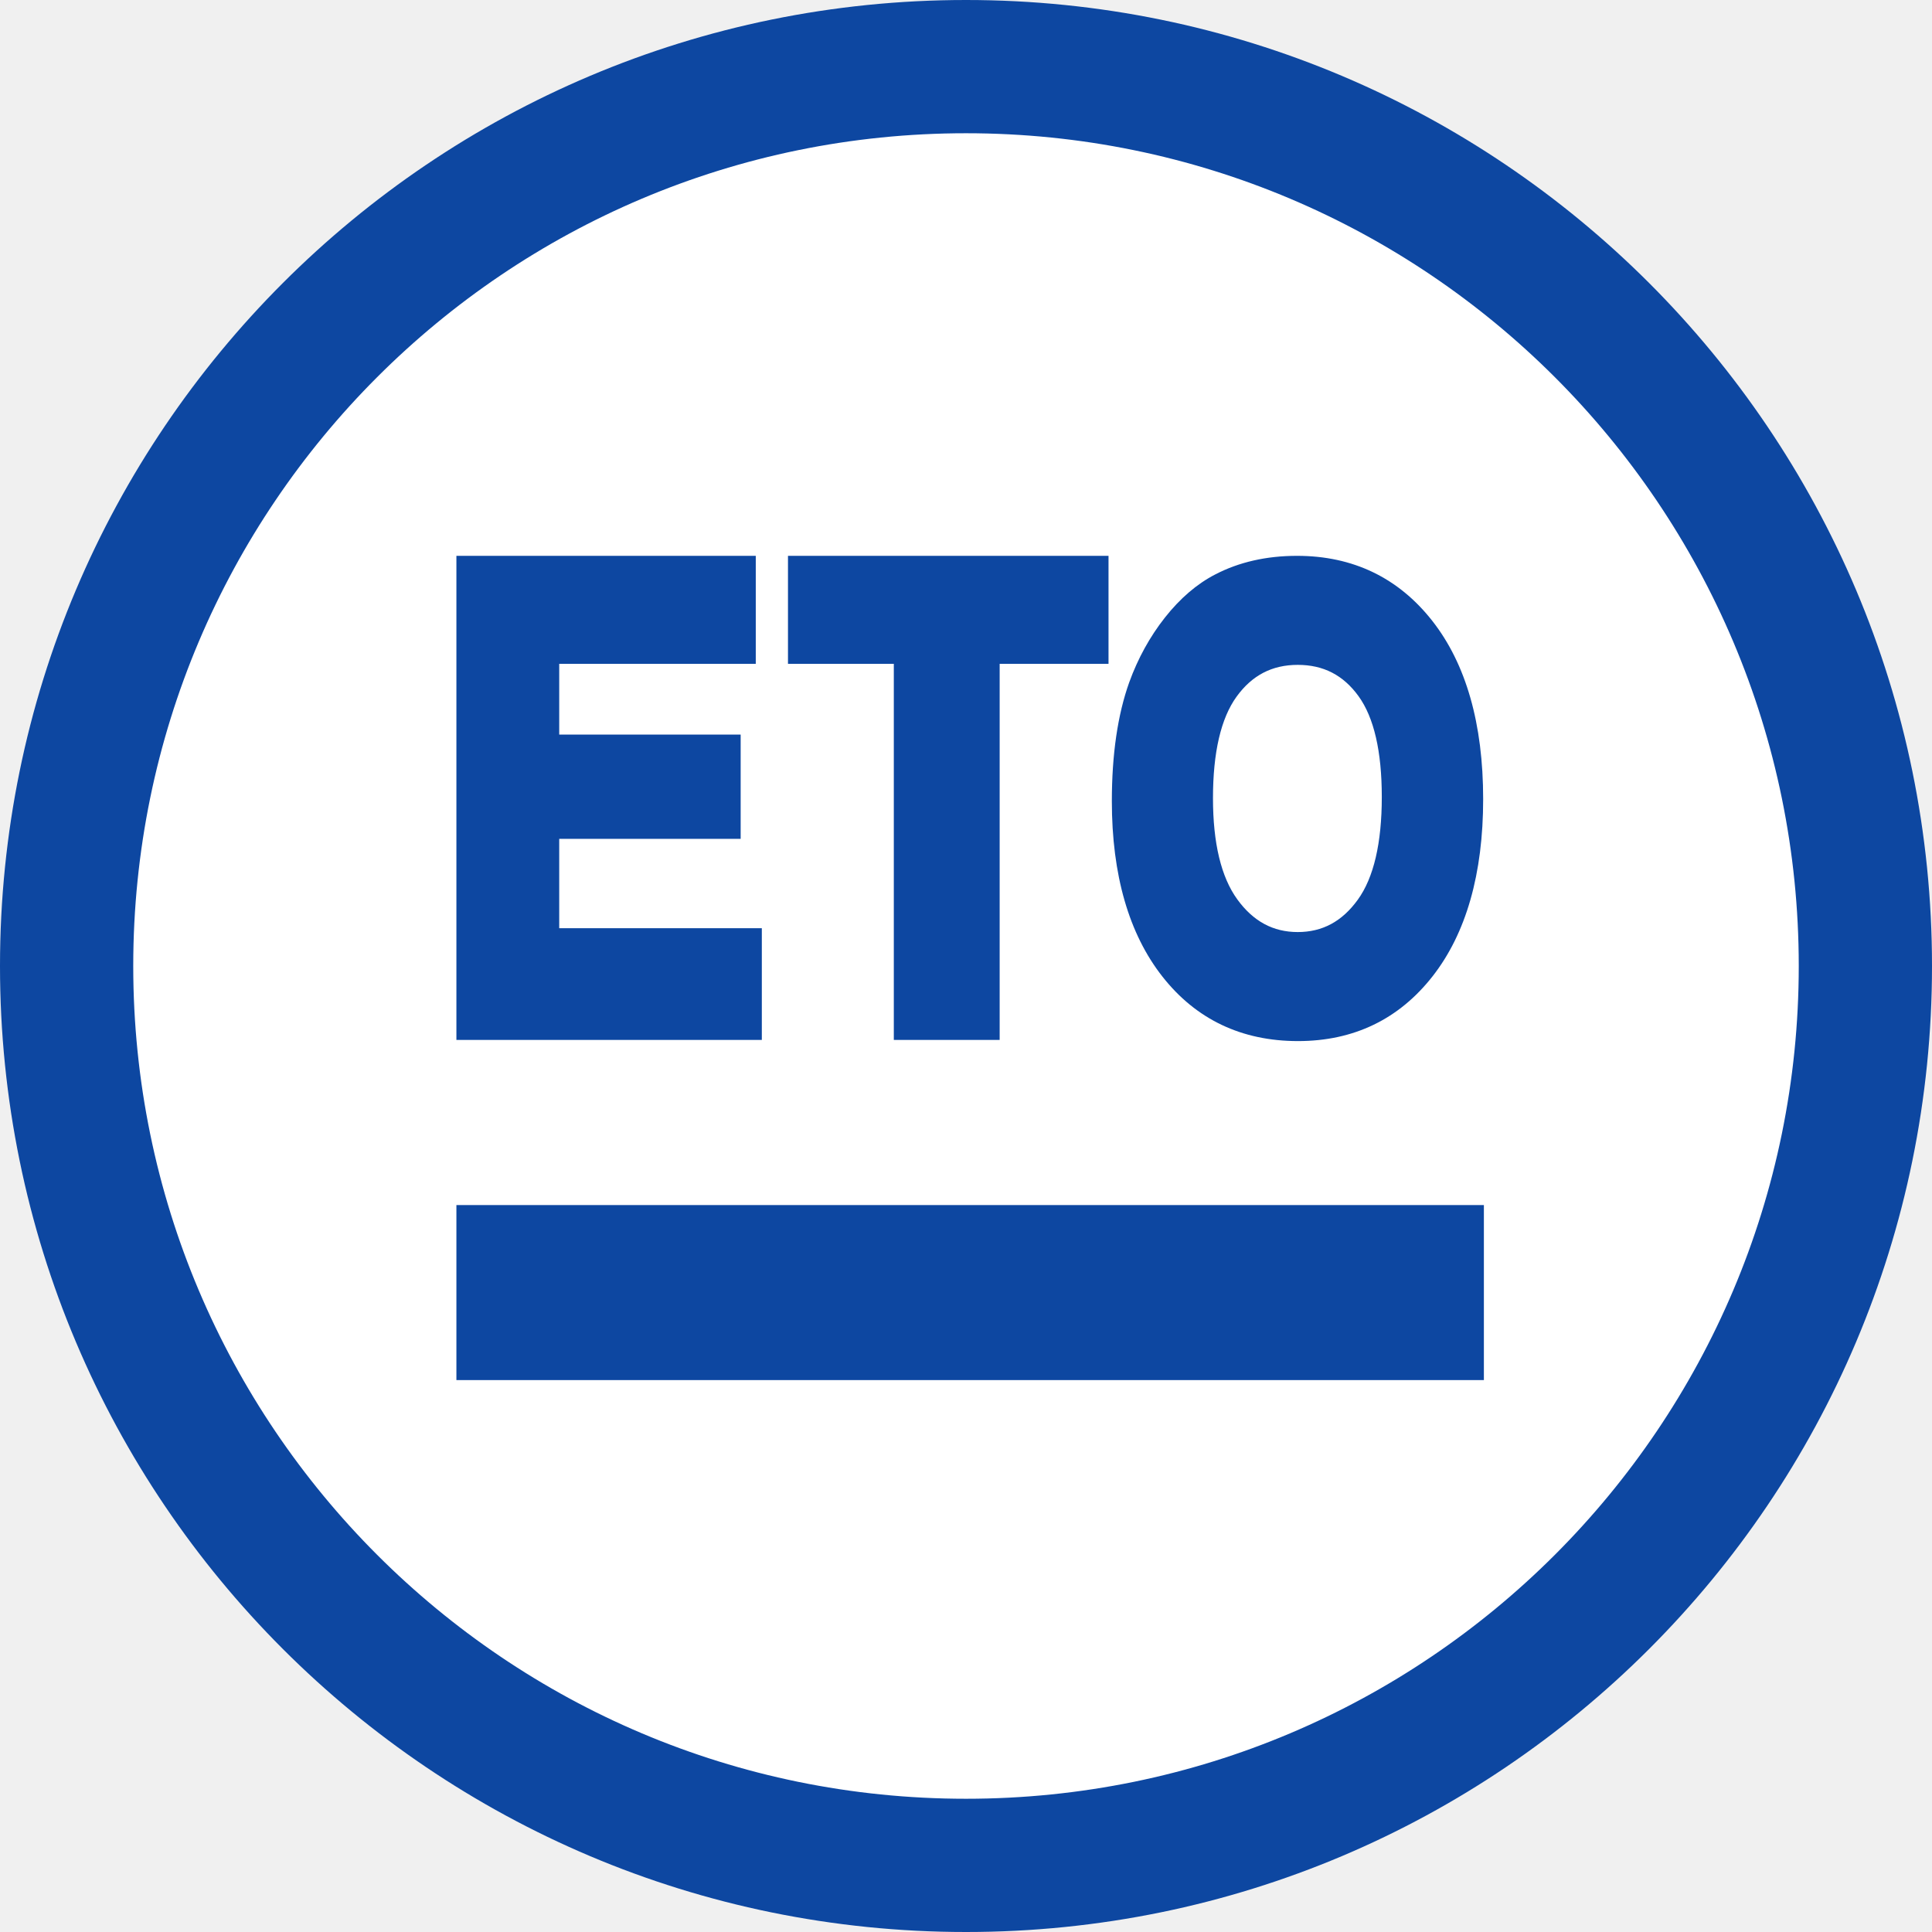
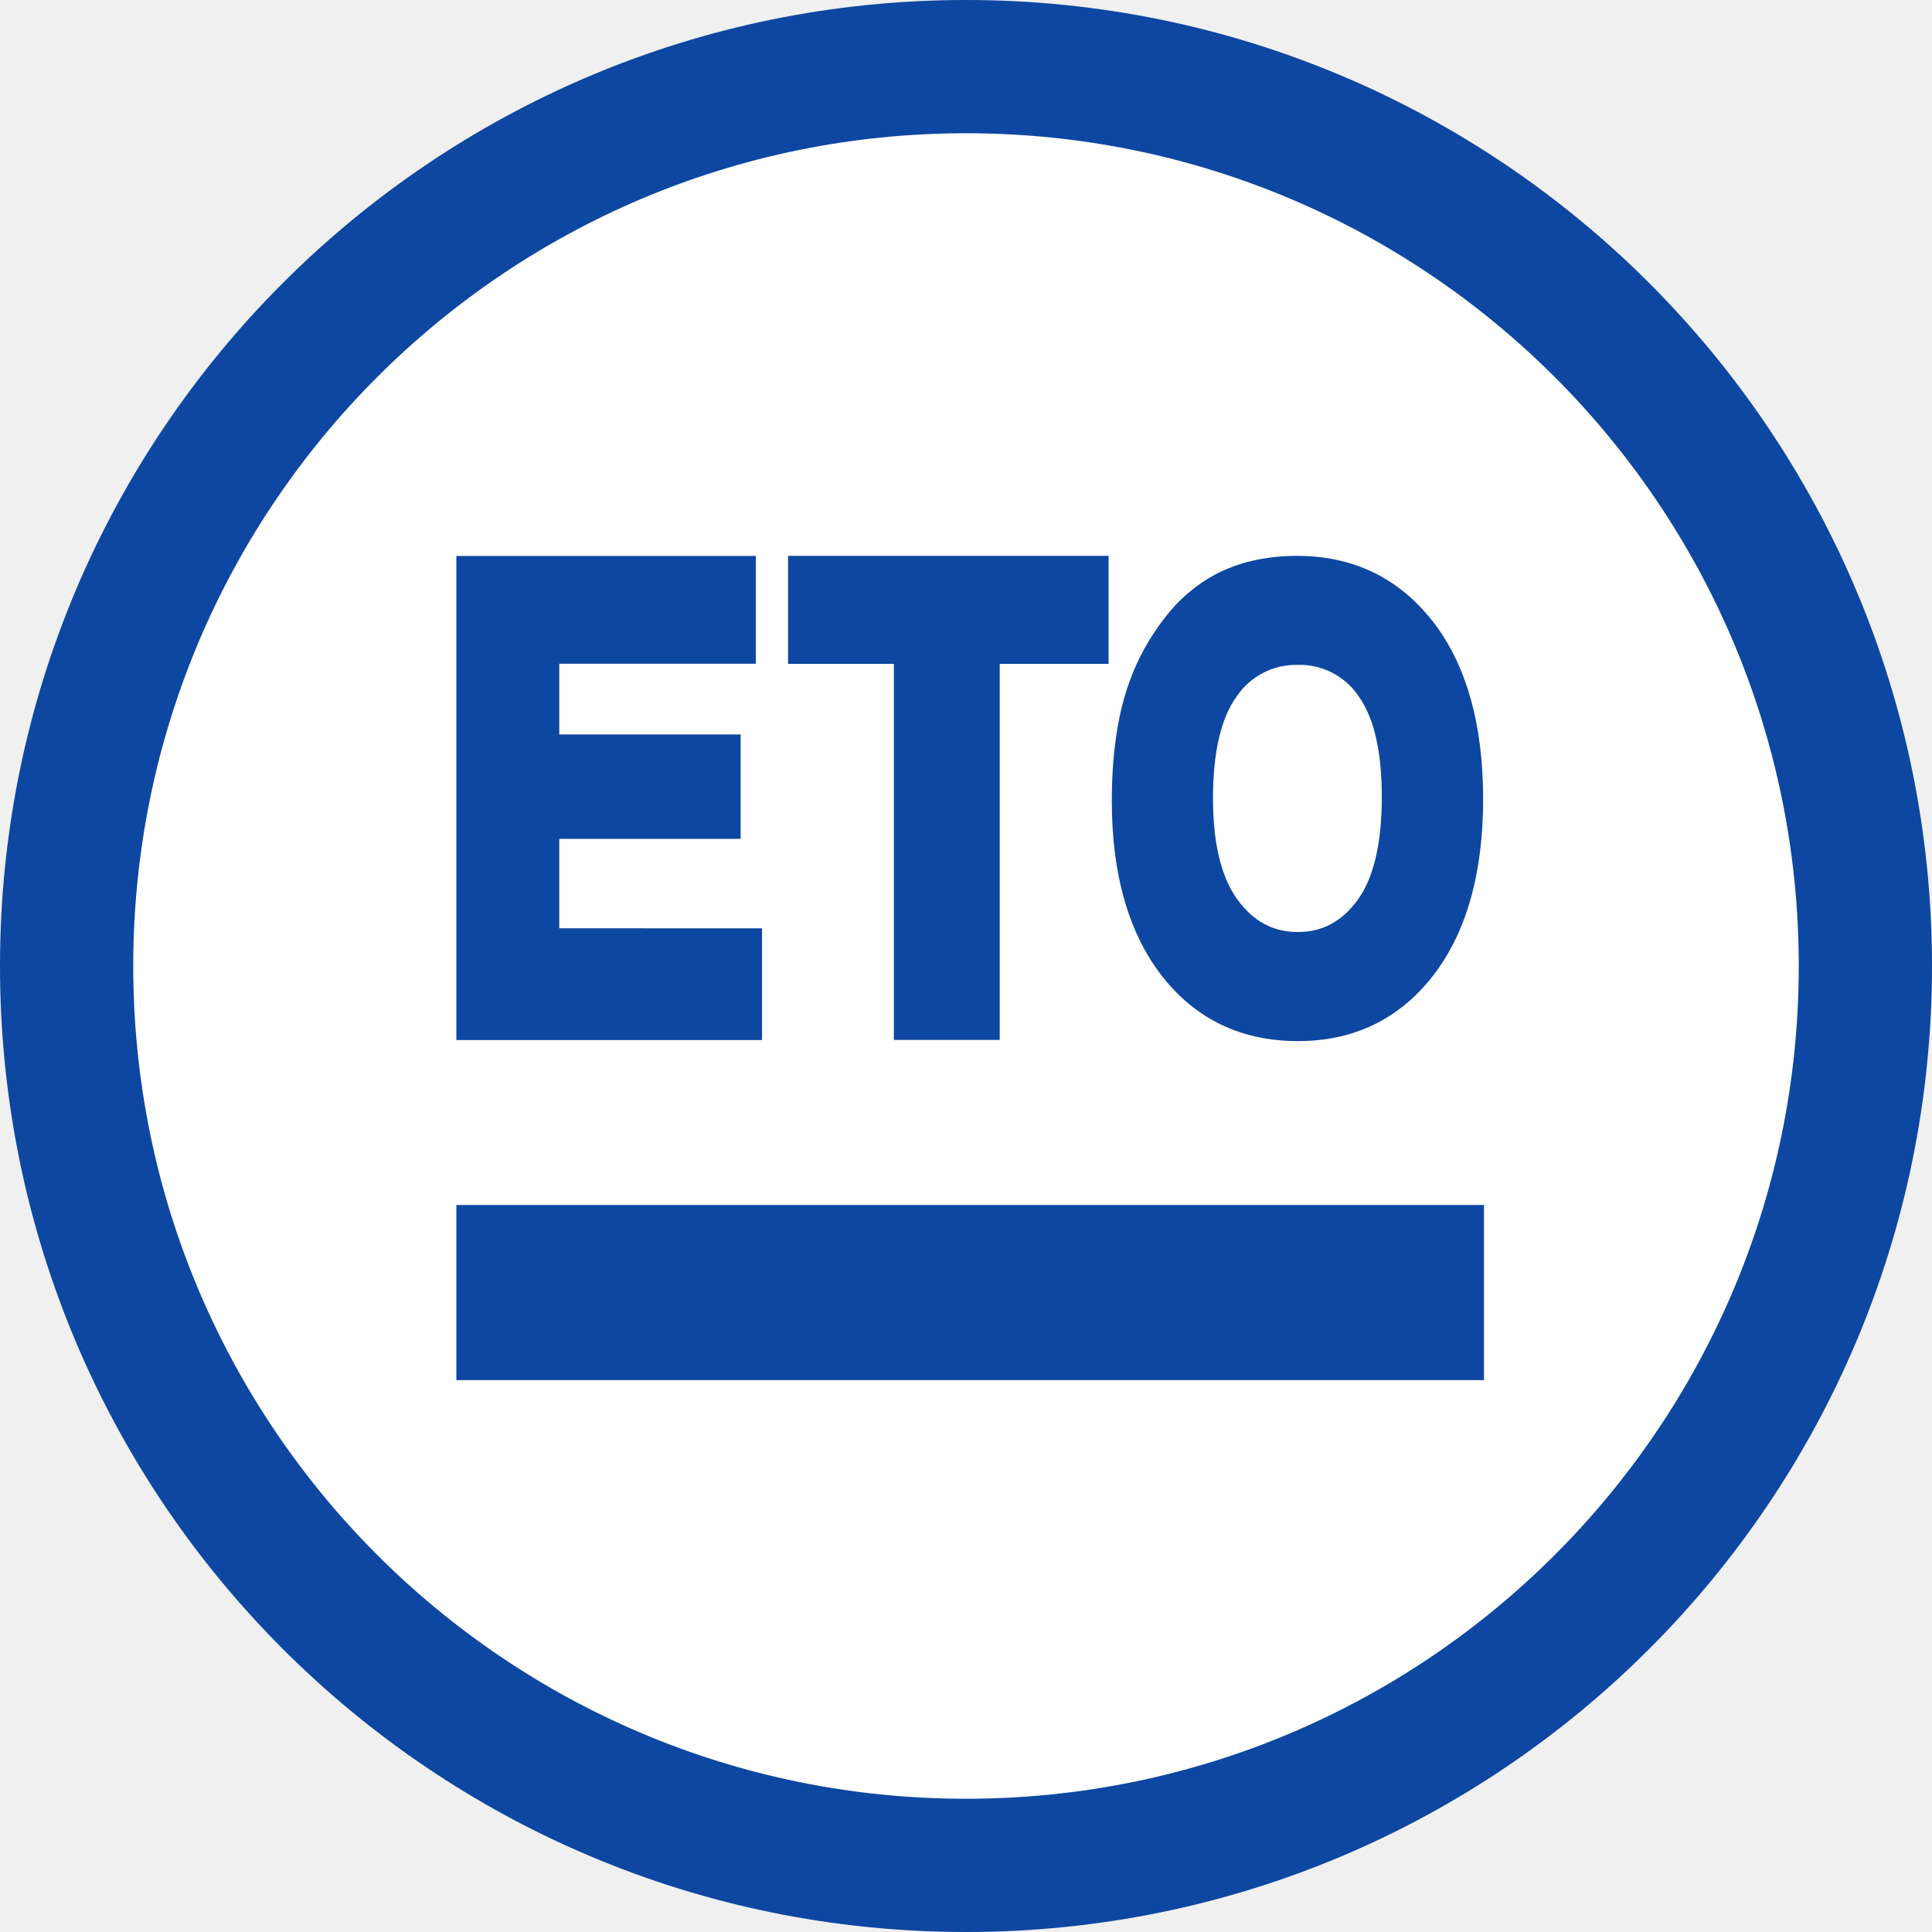
- <svg xmlns="http://www.w3.org/2000/svg" width="232px" height="232px" viewBox="0 0 232 232" version="1.1">
-   <g id="Round-Mini-Logo" stroke="none" fill="none" fill-rule="evenodd" stroke-width="1">
-     <g id="Group-3">
-       <circle id="Oval-White" fill="#FFFFFF" cx="116" cy="116" r="108" />
-       <path d="M232,116 C232,51.935 180.065,0 116,0 C51.935,0 0,51.935 0,116 C0,180.065 51.935,232 116,232 C180.065,232 232,180.065 232,116 Z M16,116 C16,60.772 60.772,16 116,16 C171.228,16 216,60.772 216,116 C216,171.228 171.228,216 116,216 C60.772,216 16,171.228 16,116 Z" id="Oval" fill="#0D47A1" fill-rule="nonzero" />
-       <g id="ETO" transform="translate(54, 66)" fill="#0D47A1">
-         <g id="Group-2" transform="translate(0.806, 0.7463)">
-           <g id="ETO">
-             <polygon id="Fill-38" points="12.346 44.716 12.346 33.985 32.409 33.985 34.134 33.985 34.134 31.631 34.134 22.517 34.134 21.464 32.409 21.464 12.346 21.464 12.346 12.968 34.056 12.968 35.949 12.968 35.949 10.527 35.949 1.376 35.949 0 34.056 0 1.488 0 0 0 0 1.376 0 55.466 0 58.131 1.488 58.131 34.895 58.131 36.676 58.131 36.676 55.466 36.676 46.353 36.676 44.716 34.895 44.716" />
-             <polygon id="Fill-40" points="41.372 0 39.817 0 39.817 1.24 39.817 10.391 39.817 12.968 41.372 12.968 52.526 12.968 52.526 55.33 52.526 58.131 54.405 58.131 63.273 58.131 65.236 58.131 65.236 55.33 65.236 12.968 76.278 12.968 78.308 12.968 78.308 10.391 78.308 1.24 78.308 0 76.278 0" />
-             <path d="M111.124,28.957 C111.124,34.497 110.155,38.648 108.242,41.294 C106.353,43.906 103.995,45.177 101.031,45.177 C98.065,45.177 95.691,43.893 93.773,41.254 C91.833,38.586 90.852,34.497 90.852,29.099 C90.852,23.606 91.805,19.504 93.687,16.907 C95.547,14.341 97.949,13.093 101.031,13.093 C104.113,13.093 106.501,14.323 108.331,16.853 C110.184,19.414 111.124,23.486 111.124,28.957 M117.185,7.806 C113.115,2.626 107.65,0 100.944,0 C97.273,0 93.97,0.752 91.125,2.234 C88.941,3.357 86.906,5.099 85.084,7.409 C83.282,9.691 81.84,12.307 80.797,15.183 C79.409,19.059 78.708,23.858 78.708,29.457 C78.708,38.307 80.75,45.393 84.776,50.518 C88.817,55.662 94.294,58.27 101.061,58.27 C107.749,58.27 113.189,55.648 117.231,50.478 C121.255,45.33 123.296,38.172 123.296,29.207 C123.296,20.167 121.239,12.967 117.185,7.806" id="Fill-42" />
-           </g>
-           <rect id="base" x="0" y="77.961" width="123.383" height="21.017" />
-         </g>
-       </g>
-     </g>
+ <svg xmlns="http://www.w3.org/2000/svg" viewBox="0 0 232 232">
+   <g fill="none" fill-rule="evenodd">
+     <circle cx="116" cy="116" r="108" fill="#FFF" />
+     <path fill="#0D47A1" fill-rule="nonzero" d="M232 116C232 51.93 180.07 0 116 0S0 51.93 0 116s51.93 116 116 116 116-51.93 116-116m-216 0C16 60.77 60.77 16 116 16s100 44.77 100 100-44.77 100-100 100S16 171.23 16 116" />
+     <path fill="#0D47A1" d="M67.16 111.47v-10.74h21.78V88.2H67.16v-8.5h23.6V66.76H54.8v58.13h36.7v-13.41h-1.8zm29.02-44.72h-1.55v12.97h12.71v45.16h12.71V79.72h13.07V66.75h-2.03zm69.75 28.95c0 5.54-.97 9.7-2.88 12.34-1.9 2.61-4.25 3.88-7.21 3.88-2.97 0-5.34-1.28-7.26-3.92-1.94-2.67-2.92-6.76-2.92-12.15 0-5.5.95-9.6 2.83-12.2a8.6 8.6 0 0 1 7.35-3.81 8.5 8.5 0 0 1 7.3 3.76c1.85 2.56 2.79 6.63 2.79 12.1m6.06-21.15c-4.07-5.18-9.53-7.8-16.24-7.8q-5.52 0-9.82 2.23a19 19 0 0 0-6.04 5.18 28 28 0 0 0-4.29 7.77c-1.39 3.87-2.09 8.67-2.09 14.27 0 8.85 2.05 15.94 6.07 21.06 4.04 5.15 9.52 7.76 16.29 7.76 6.68 0 12.13-2.63 16.17-7.8 4.02-5.14 6.06-12.3 6.06-21.27 0-9.04-2.05-16.24-6.1-21.4M54.8 144.7h123.4v21.03H54.8z" />
  </g>
</svg>
